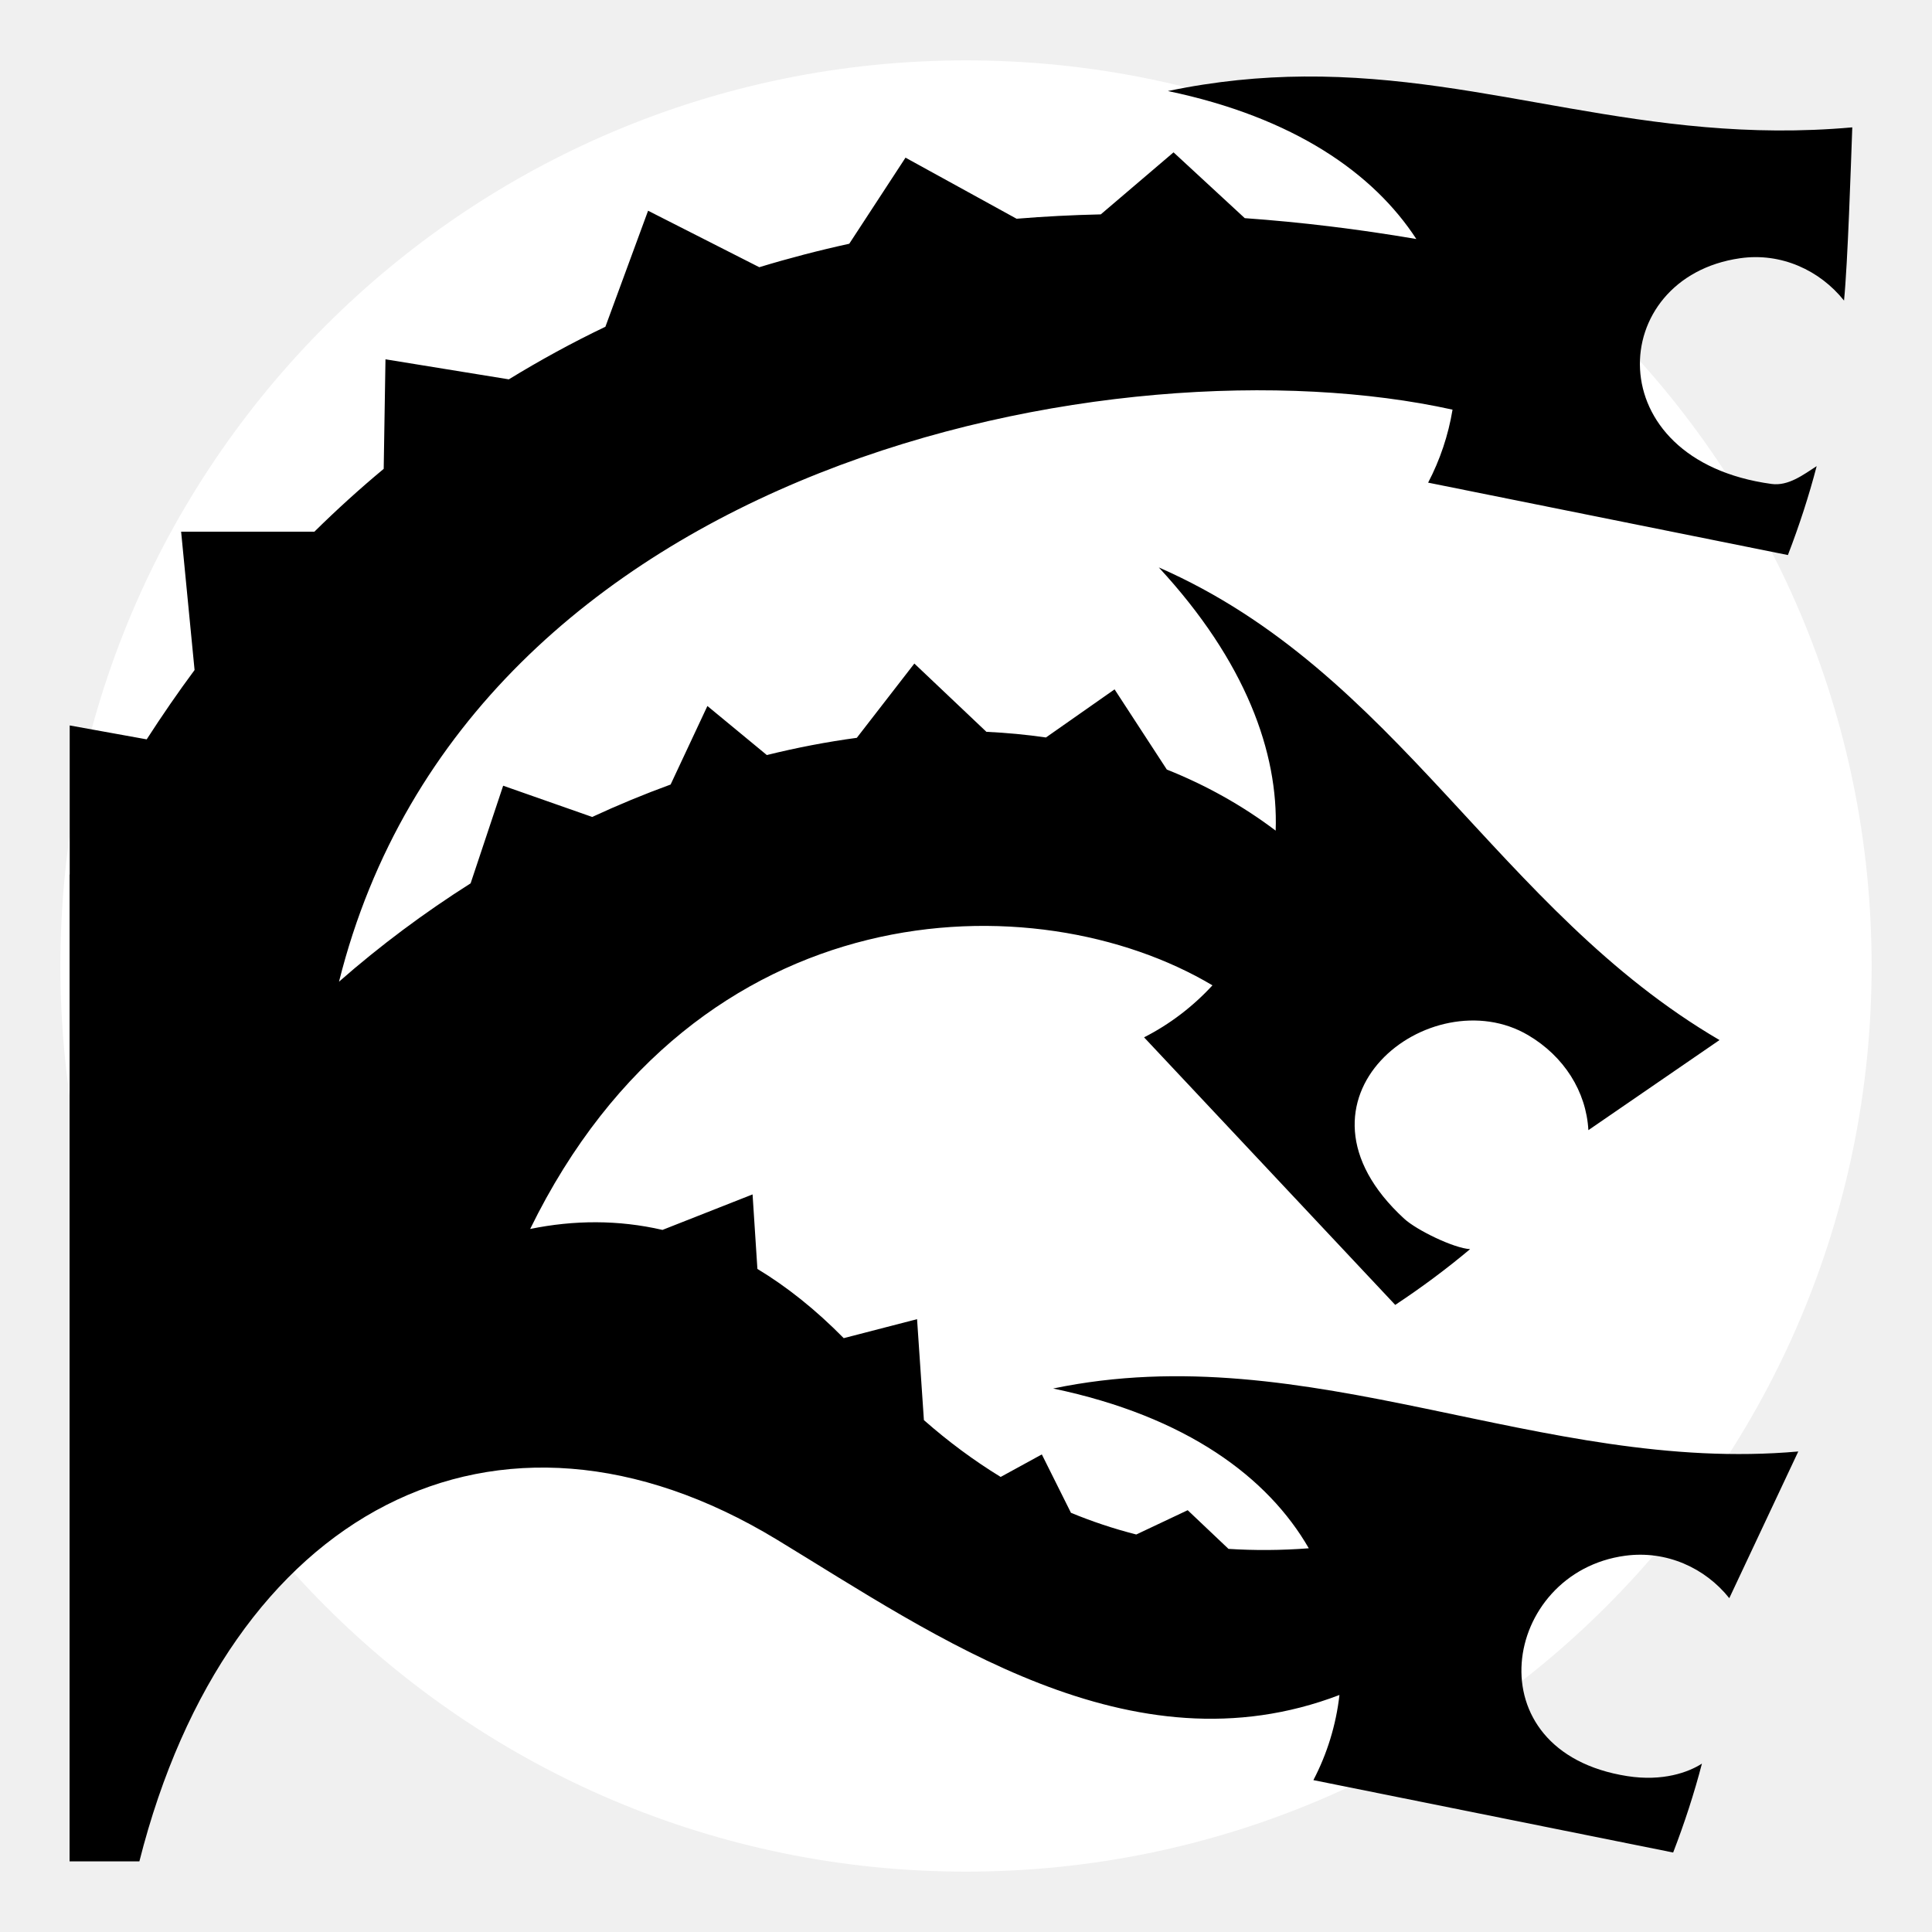
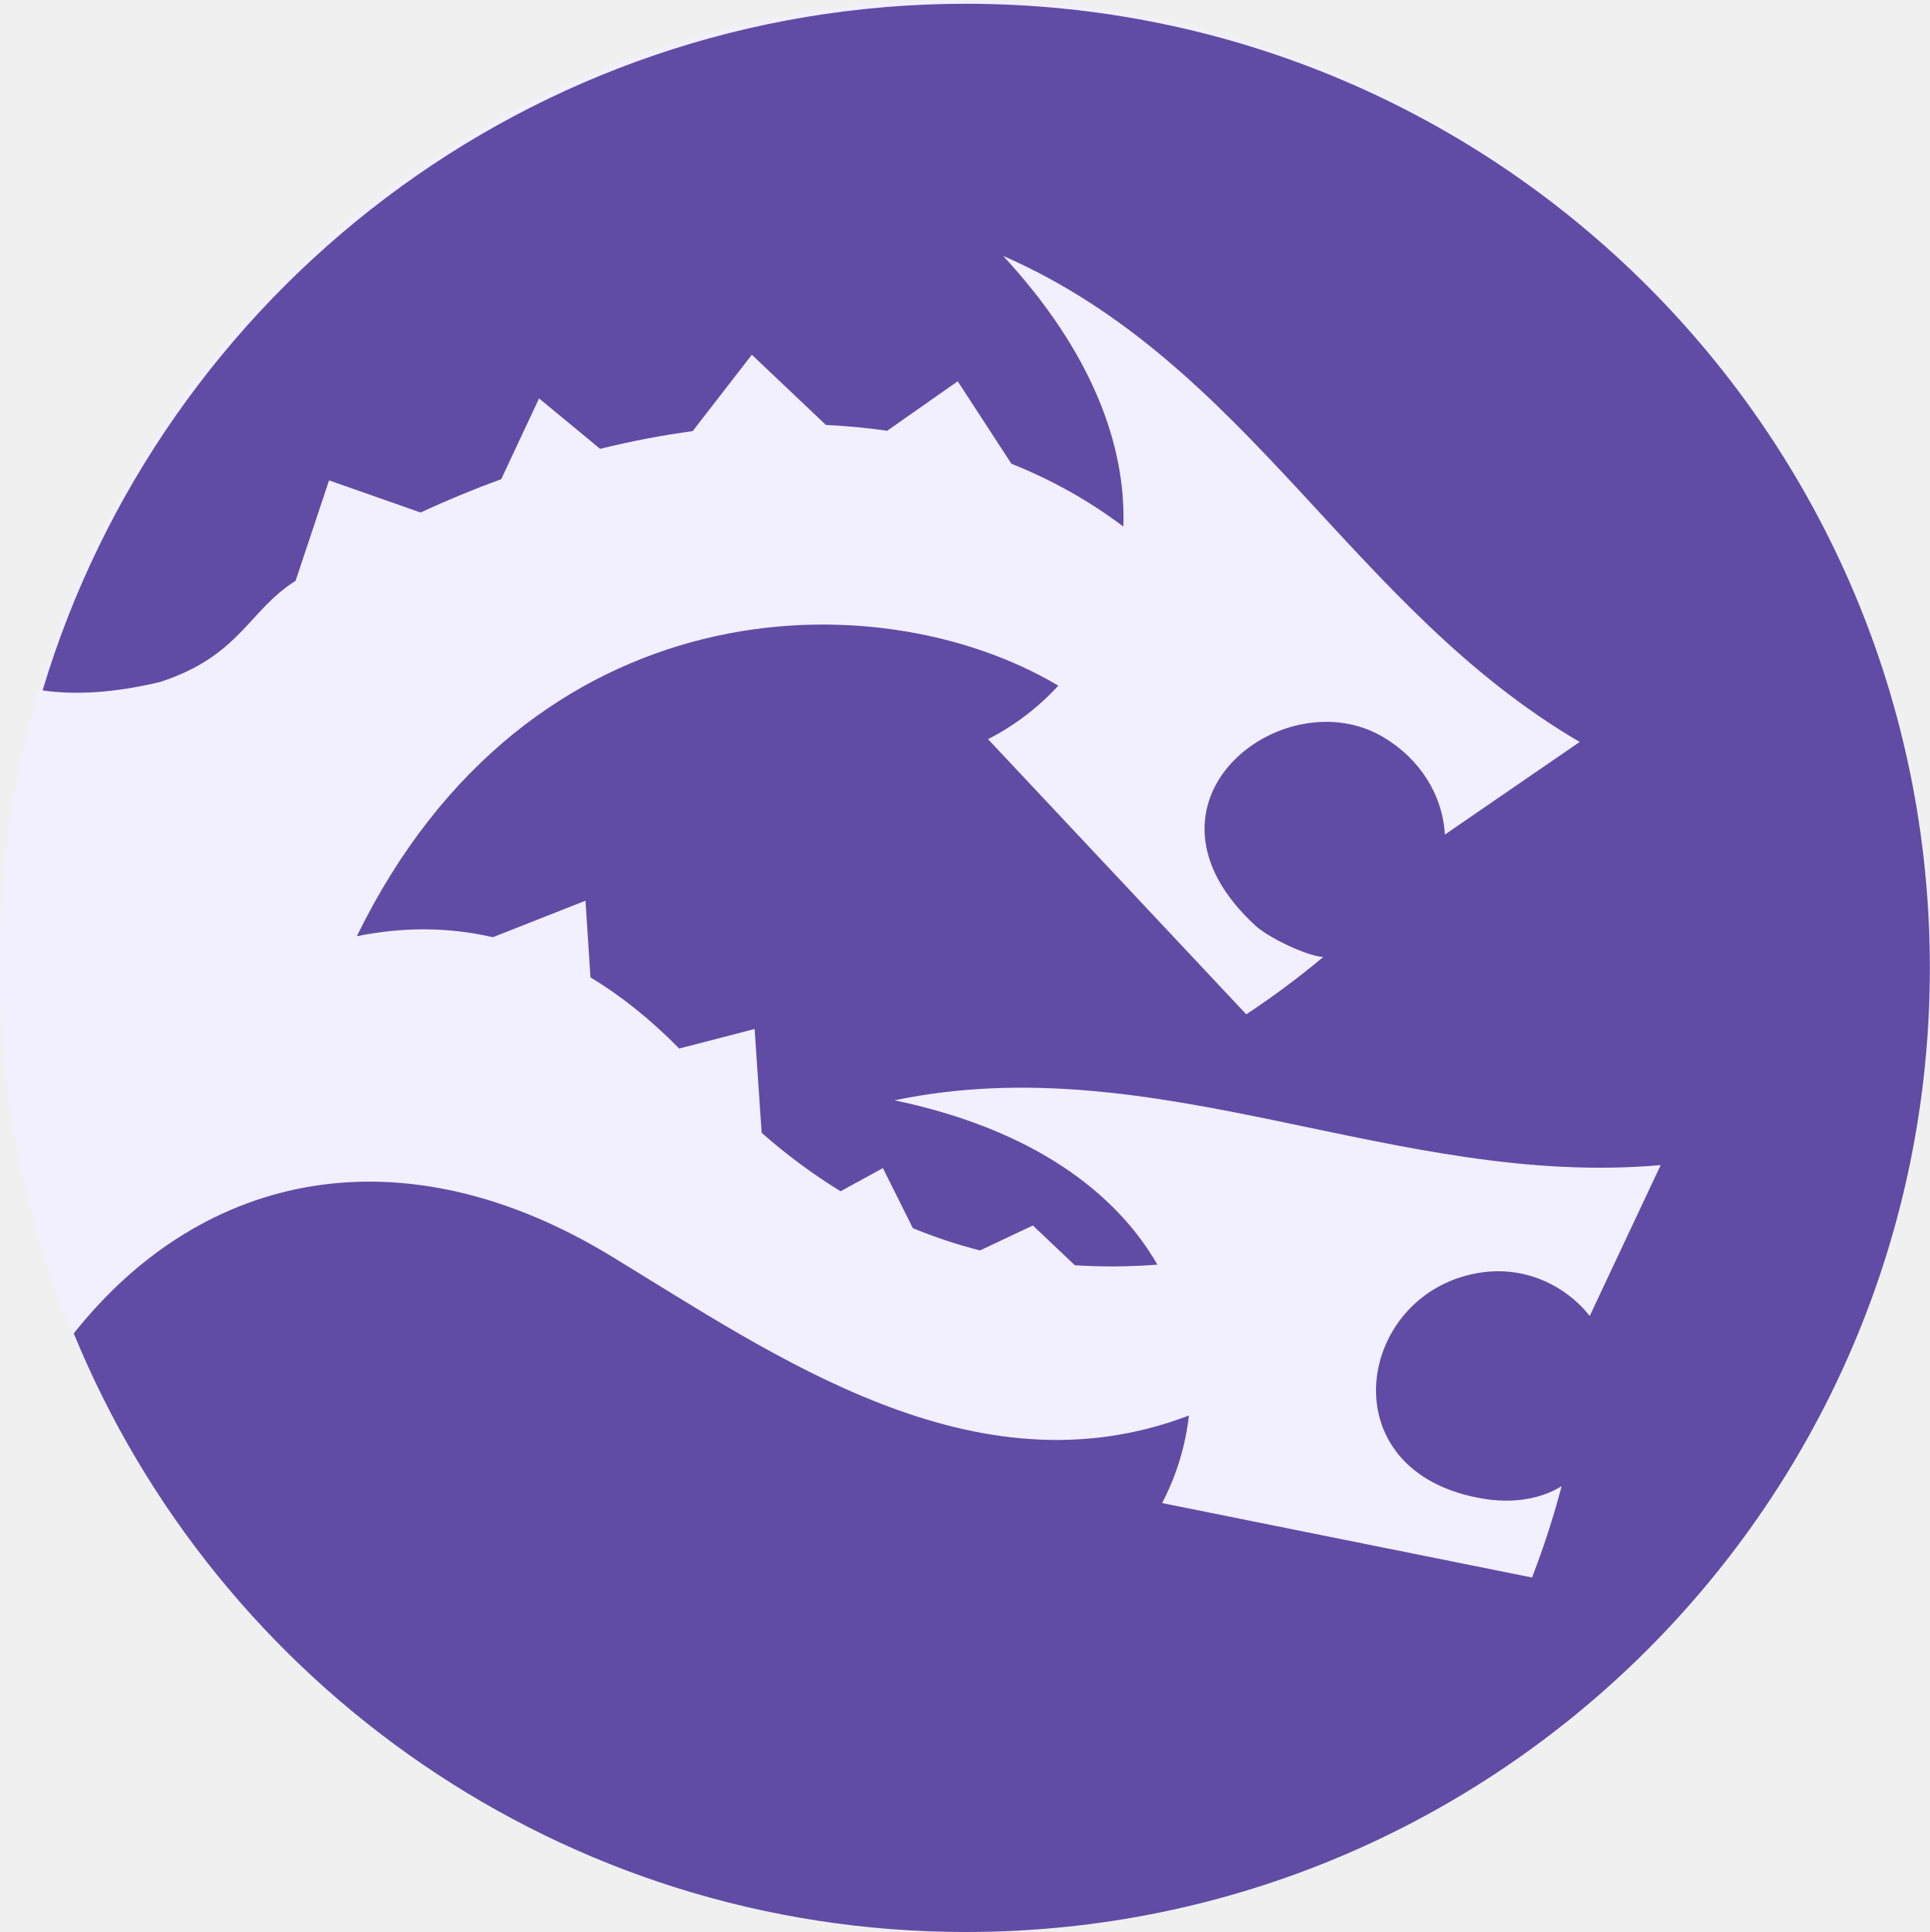
- <svg xmlns="http://www.w3.org/2000/svg" stroke="currentColor" fill="currentColor" stroke-width="0" viewBox="0 0 512 512" height="200px" width="200px">
-   <circle cx="256" cy="256" r="240" fill="white" />
-   <path d="M345.594 20.28c-11.443.087-23.37 1.194-36.094 3.845 33.485 7.004 54.532 21.844 65.844 39.22-15.476-2.647-30.64-4.472-45.47-5.532L311 40.374l-19.28 16.438c-7.537.167-14.98.55-22.314 1.156L239.97 41.78l-14.907 22.814c-8.1 1.775-16.05 3.846-23.844 6.22l-29.47-14.97-11.313 30.75c-8.783 4.197-17.31 8.868-25.593 13.937l-32.688-5.31-.47 29.03c-6.313 5.248-12.44 10.808-18.374 16.656H48l3.563 36.656c-4.38 5.908-8.603 12.045-12.688 18.375L18.47 192.25v39.5c-.012.02-.022.042-.032.063V493.28h18.5c23.523-92.965 94.565-130.4 168.968-85.25 42.127 25.566 93.783 62.296 149.063 41.158-.9 7.955-3.276 15.623-6.908 22.562l95.344 19.188c2.99-7.75 5.584-15.712 7.625-23.563-3.557 2.29-10.352 4.79-19.78 3.313-41.302-6.47-33.15-54.034-.53-58.407 10.915-1.456 21.15 3.22 27.56 11.25l18.283-38.874c-68.1 6.078-129.61-30.834-197.47-16.687 35.468 7.415 56.983 23.64 67.75 42.342-7.332.564-14.425.598-21.28.157l-10.813-10.25-13.625 6.436c-5.98-1.52-11.737-3.448-17.313-5.75l-7.718-15.47-10.906 5.97c-7.152-4.38-13.924-9.414-20.344-15.062l-1.813-26.75-19.436 5.03c-7.508-7.63-15.15-13.68-22.875-18.343l-1.282-19.75-23.875 9.408c-11.712-2.7-23.455-2.622-35.063-.25 44.223-90.392 134.06-92.4 180.813-64.563-5.227 5.68-11.388 10.355-18.125 13.78l66.562 70.908c6.928-4.58 13.63-9.564 19.844-14.782-4.228-.204-14.15-5.01-17.47-8.06-34.53-31.74 7.1-63.854 32.876-48.626 9.484 5.603 15.366 14.898 15.938 25.156l34.75-23.875c-59.015-34.522-85.098-97.445-148.594-125.25 23.092 24.968 31.707 49.115 30.97 69.75-8.93-6.752-18.606-12.1-28.845-16.188l-13.845-21.25-18.188 12.75c-5.18-.755-10.455-1.246-15.78-1.5l-19.094-18.093-15.25 19.687c-7.918 1.068-15.884 2.592-23.844 4.564l-15.75-13-9.75 20.812c-6.988 2.552-13.936 5.42-20.782 8.594l-23.594-8.28-8.625 25.874c-12.263 7.768-23.966 16.49-34.876 26.062C124.307 122.443 296.518 88.99 384.938 108.562c-1.12 6.798-3.333 13.35-6.47 19.344l95.344 19.188c2.99-7.75 5.585-15.71 7.625-23.563-3.558 2.29-7.502 5.33-11.968 4.72-46.308-6.31-43.81-54.725-8.345-59.813 10.903-1.57 21.15 3.193 27.563 11.22 1-10.184 1.808-35.654 2.187-45.907-55.332 4.938-95.695-13.84-145.28-13.47z" />
+ <svg xmlns="http://www.w3.org/2000/svg" viewBox="6.185 13.936 487.208 487.636" width="190.316px" height="190.483px">
+   <circle cx="249.528" cy="257.279" r="243.343" style="fill: rgb(242, 239, 255);" />
+   <path d="M 493.393 258.229 C 493.393 392.624 384.445 501.572 250.05 501.572 C 148.311 501.572 61.154 439.136 24.806 350.491 C 57.736 309.021 108.191 299.255 160.333 330.896 C 201.593 355.936 252.19 391.914 306.338 371.208 C 305.458 379.001 303.128 386.512 299.574 393.309 L 392.961 412.103 C 395.89 404.511 398.43 396.713 400.431 389.022 C 396.947 391.265 390.292 393.714 381.056 392.269 C 340.601 385.932 348.587 339.341 380.535 335.059 C 391.227 333.632 401.251 338.214 407.531 346.078 L 425.44 308.001 C 358.735 313.953 298.489 277.799 232.018 291.656 C 266.76 298.919 287.833 314.81 298.379 333.131 C 291.197 333.681 284.249 333.716 277.536 333.283 L 266.943 323.245 L 253.598 329.548 C 247.74 328.058 242.102 326.171 236.641 323.916 L 229.081 308.764 L 218.4 314.612 C 211.392 310.322 204.761 305.389 198.47 299.857 L 196.696 273.656 L 177.658 278.583 C 170.304 271.109 162.82 265.182 155.253 260.616 L 153.997 241.271 L 130.612 250.485 C 119.138 247.842 107.637 247.918 96.267 250.241 C 139.584 161.703 227.577 159.737 273.37 187 C 268.252 192.565 262.219 197.146 255.618 200.498 L 320.818 269.955 C 327.601 265.466 334.167 260.585 340.253 255.474 C 336.114 255.276 326.393 250.568 323.142 247.579 C 289.319 216.49 330.095 185.034 355.344 199.951 C 364.633 205.439 370.396 214.543 370.954 224.591 L 404.993 201.204 C 347.189 167.392 321.639 105.759 259.443 78.523 C 282.063 102.982 290.504 126.632 289.78 146.845 C 281.033 140.231 271.555 134.99 261.528 130.985 L 247.967 110.172 L 230.152 122.663 C 225.077 121.924 219.909 121.441 214.694 121.193 L 195.991 103.47 L 181.055 122.754 C 173.3 123.799 165.496 125.293 157.699 127.225 L 142.274 114.492 L 132.722 134.876 C 125.878 137.376 119.072 140.184 112.366 143.294 L 89.257 135.182 L 80.81 160.527 C 68.795 168.135 66.804 179.466 46.648 186.054 C 34.903 188.868 25.106 189.374 16.936 188.194 C 47.014 87.938 140.001 14.886 250.05 14.886 C 384.445 14.886 493.393 123.834 493.393 258.229 Z" style="fill: rgb(96, 76, 165);" />
</svg>
